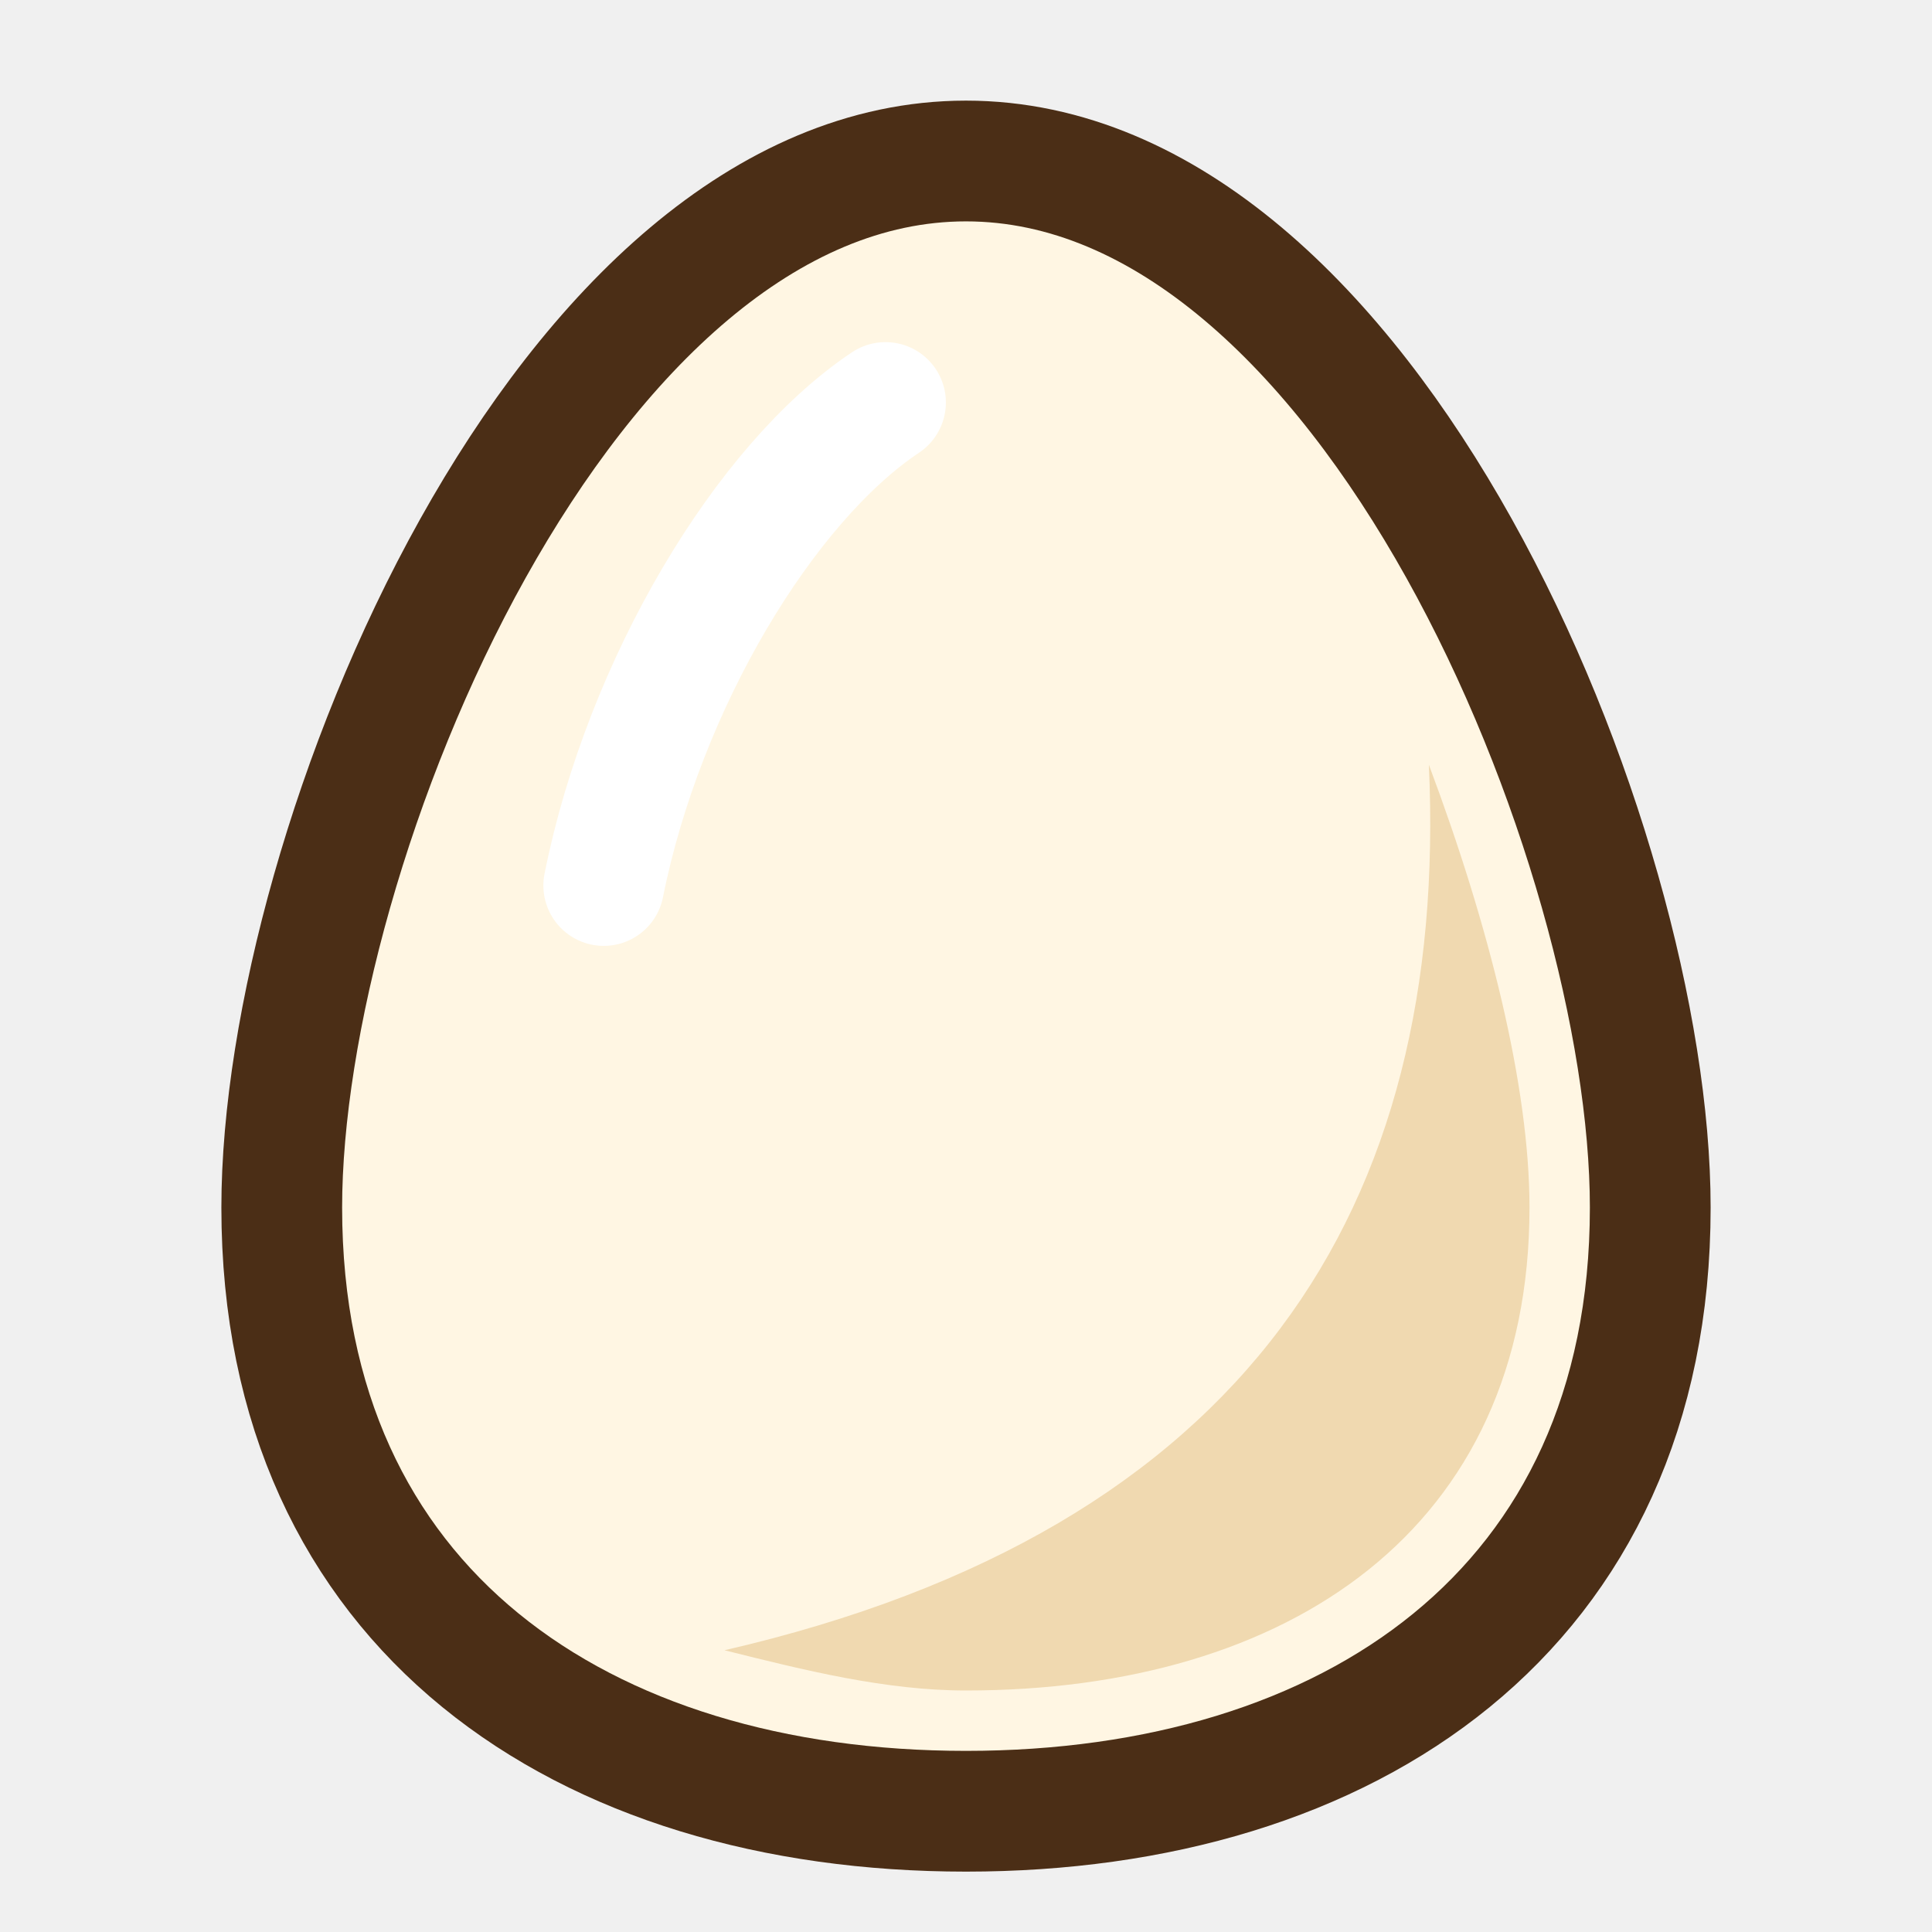
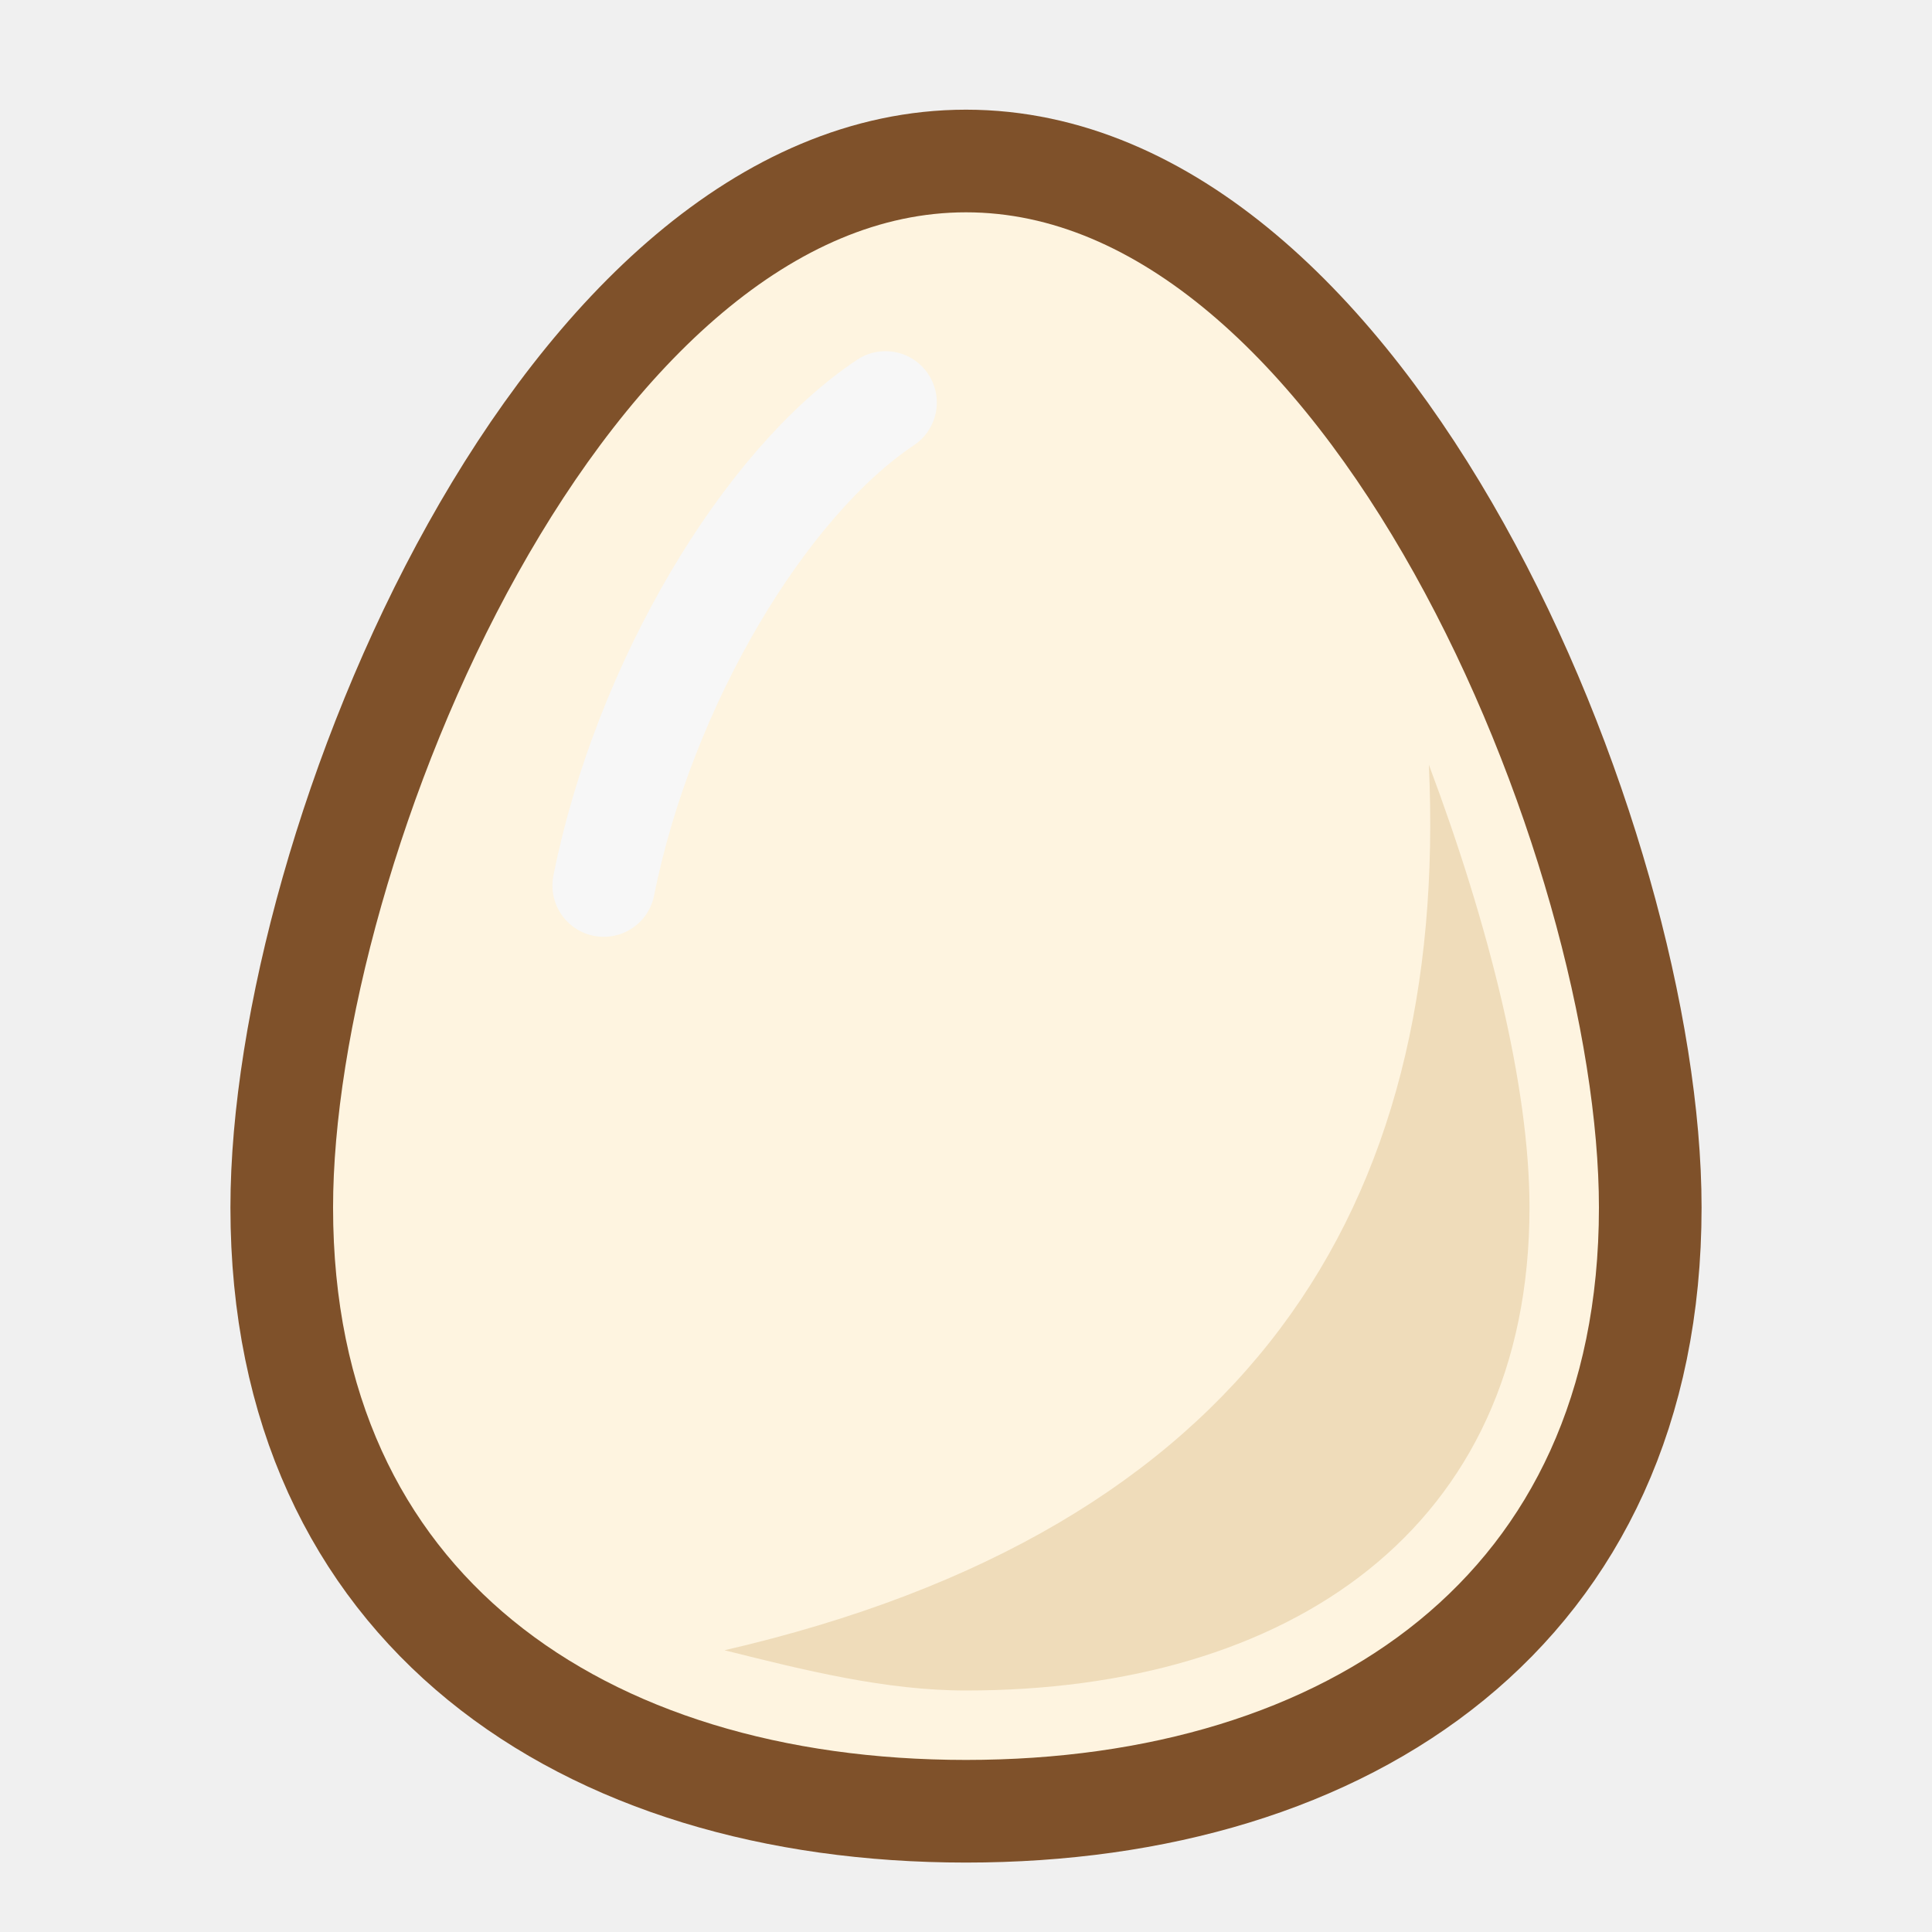
<svg xmlns="http://www.w3.org/2000/svg" width="96" height="96" viewBox="0 0 96 96">
-   <path d="M48 8C68 8 82 42 82 60C82 80 67 90 48 90C29 90 14 80 14 60C14 42 28 8 48 8Z" fill="#fff6e3" stroke="#4b2e16" stroke-width="6" stroke-linejoin="round" />
-   <path d="M48 84C64 84 76 76 76 60C76 54 74 46 71 38C72 60 62 76 36 82C40 83 44 84 48 84Z" fill="#f0d9b0" />
-   <path d="M30 44C32 34 38 24 44 20" fill="none" stroke="#ffffff" stroke-width="6" stroke-linecap="round" />
+   <path d="M48 8C68 8 82 42 82 60C82 80 67 90 48 90C29 90 14 80 14 60C14 42 28 8 48 8Z" fill="#FEF4E0" stroke="#7F512A" stroke-width="5.1" stroke-linejoin="round" />
+   <path d="M48 84C64 84 76 76 76 60C76 54 74 46 71 38C72 60 62 76 36 82C40 83 44 84 48 84Z" fill="#EFDCBA" />
+   <path d="M30 44C32 34 38 24 44 20" fill="none" stroke="#F7F7F7" stroke-width="5.1" stroke-linecap="round" />
</svg>
